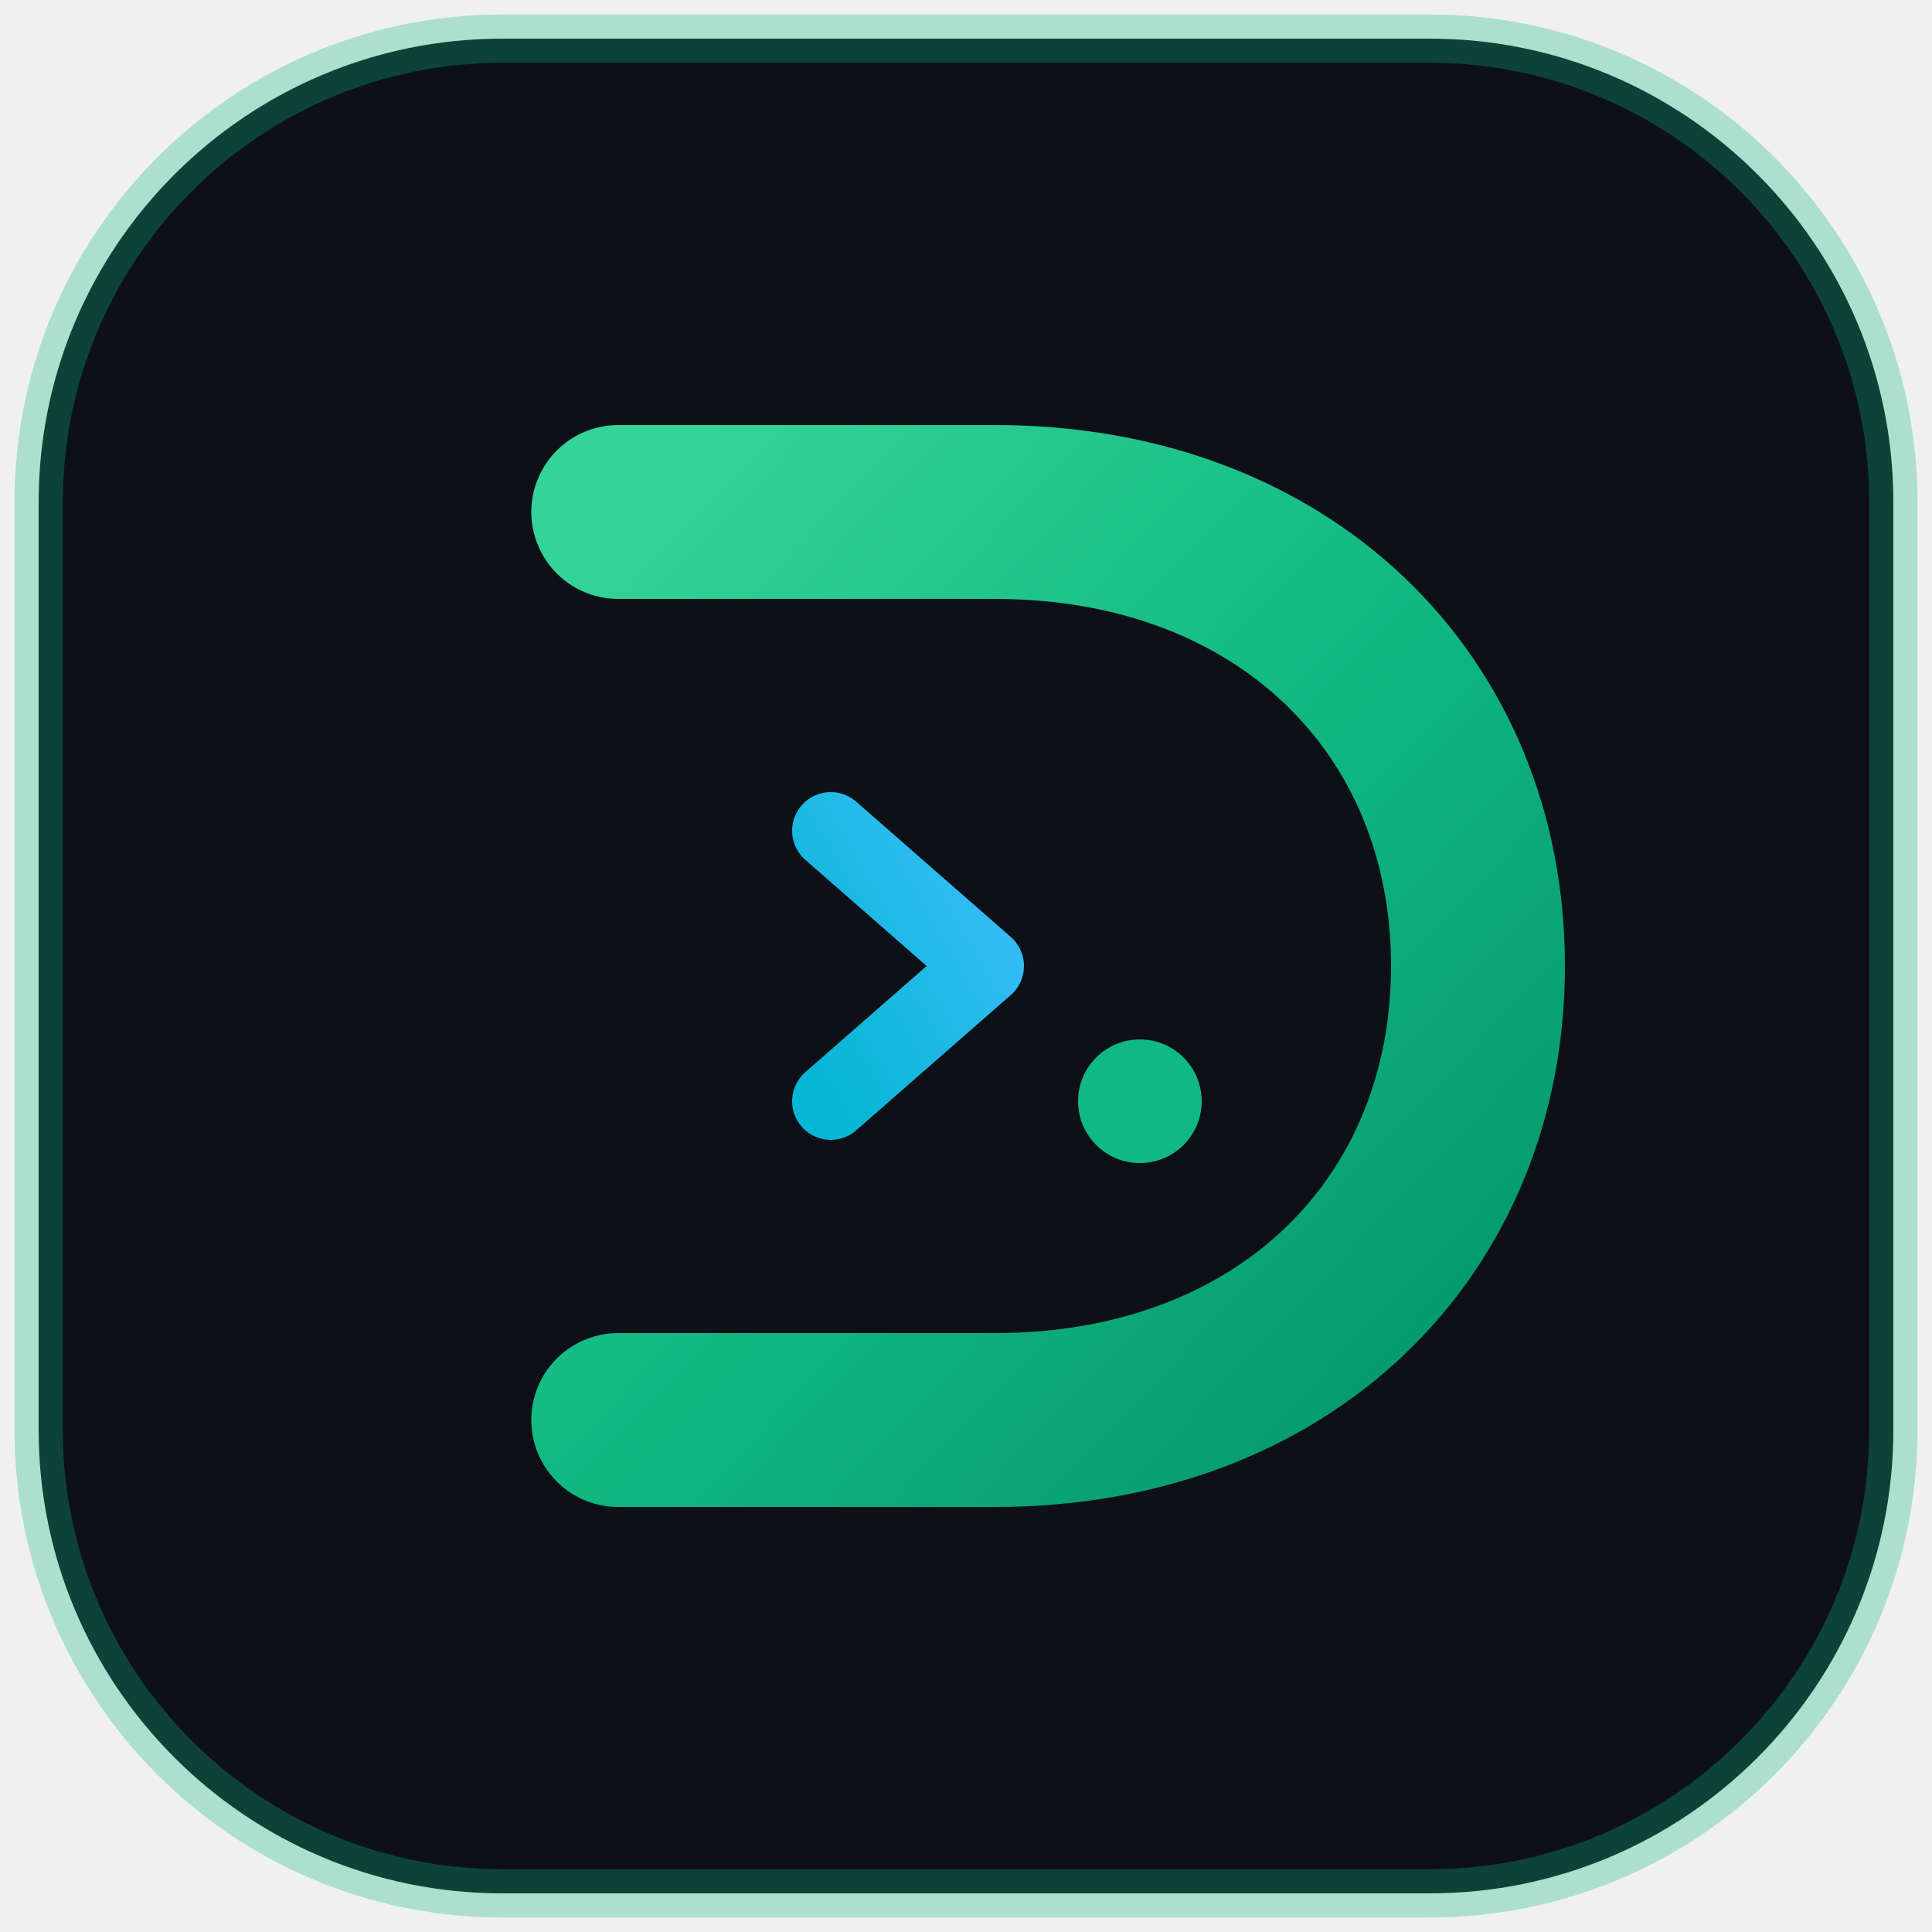
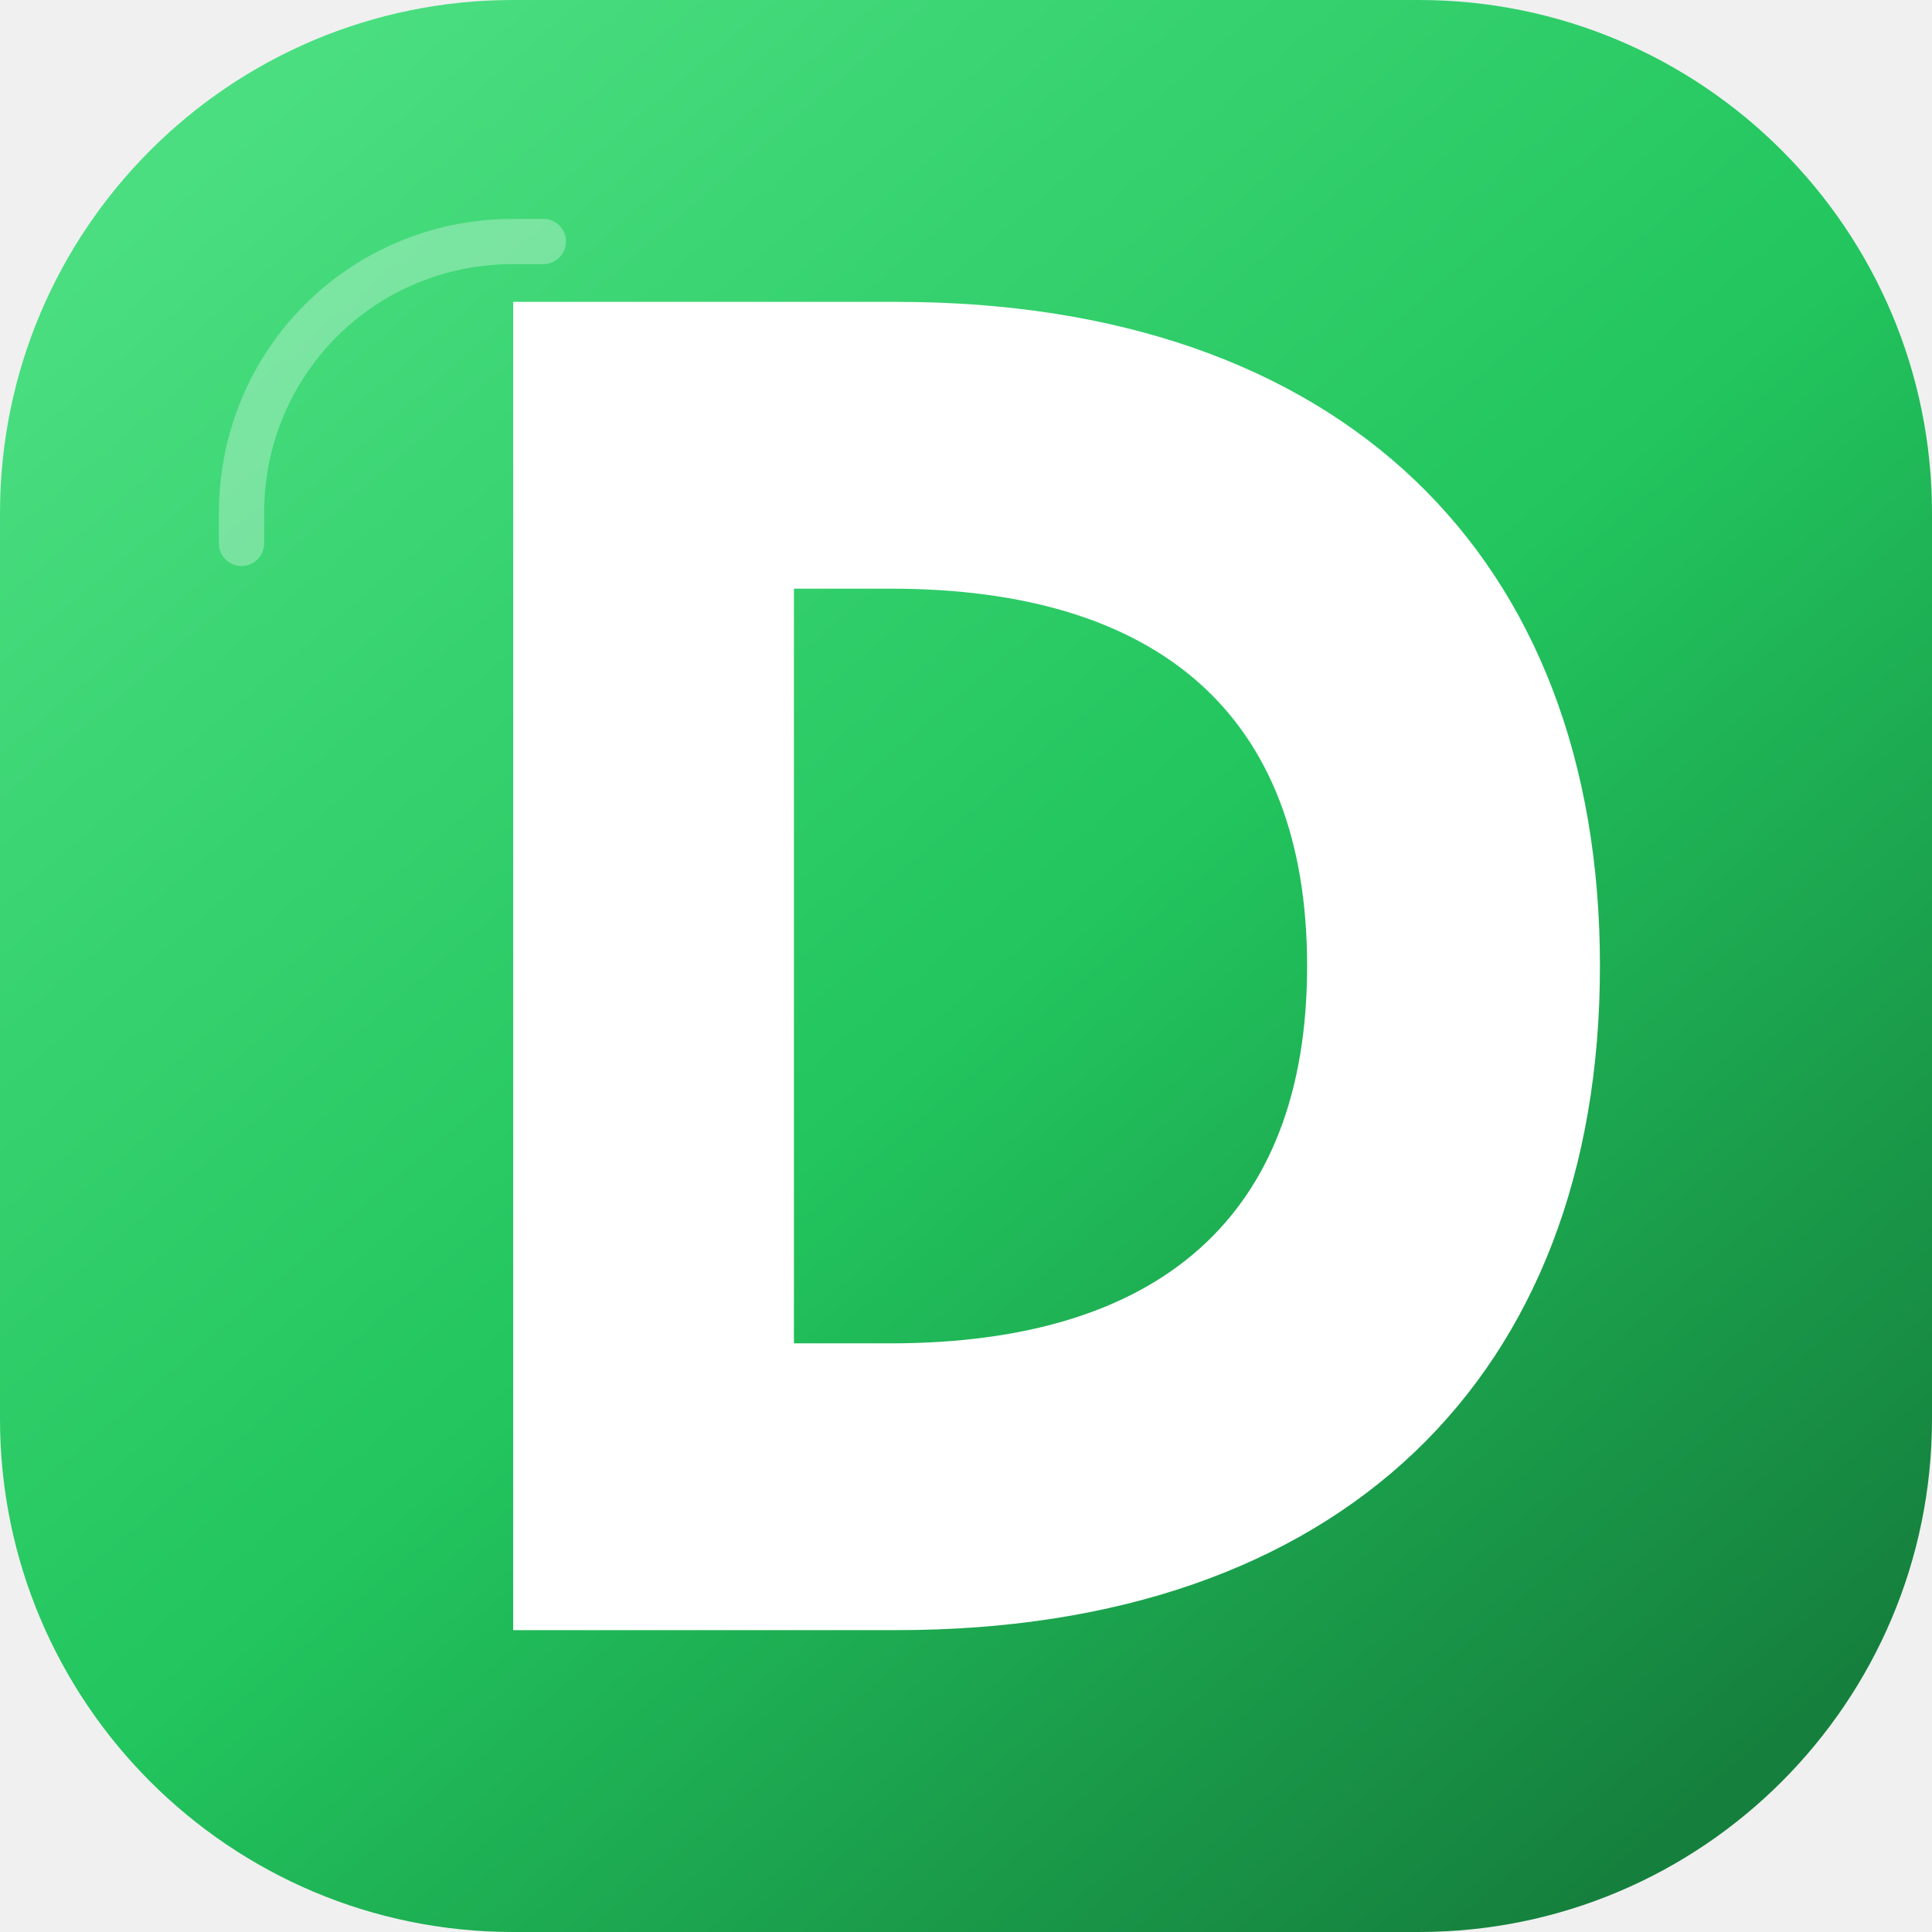
- <svg xmlns="http://www.w3.org/2000/svg" viewBox="0 0 100 100" fill="none">
+ <svg xmlns="http://www.w3.org/2000/svg" viewBox="0 0 64 64">
  <defs>
-     <linearGradient id="favEmeraldGrad" x1="0%" y1="0%" x2="100%" y2="100%">
-       <stop offset="0%" stop-color="#34d399" />
-       <stop offset="50%" stop-color="#10b981" />
-       <stop offset="100%" stop-color="#059669" />
-     </linearGradient>
-     <linearGradient id="favCyanGrad" x1="0%" y1="100%" x2="100%" y2="0%">
-       <stop offset="0%" stop-color="#06b6d4" />
-       <stop offset="100%" stop-color="#38bdf8" />
+     <linearGradient id="emerald" x1="8" y1="4" x2="56" y2="60" gradientUnits="userSpaceOnUse">
+       <stop stop-color="#4ade80" />
+       <stop offset=".52" stop-color="#22c55e" />
+       <stop offset="1" stop-color="#15803d" />
    </linearGradient>
  </defs>
-   <rect x="2" y="2" width="96" height="96" rx="24" fill="#0d1117" stroke="#10b981" stroke-opacity="0.3" stroke-width="2.5" />
-   <line x1="32" y1="25" x2="32" y2="75" stroke="url(#favEmeraldGrad)" stroke-width="9" stroke-linecap="round" />
-   <path d="M 32 26.5 H 51.5 C 66.5 26.5 76.5 36.5 76.5 50 C 76.5 63.5 66.5 73.5 51.5 73.5 H 32" fill="none" stroke="url(#favEmeraldGrad)" stroke-width="9" stroke-linecap="round" stroke-linejoin="round" />
-   <path d="M 43 43 L 51 50 L 43 57" fill="none" stroke="url(#favCyanGrad)" stroke-width="4" stroke-linecap="round" stroke-linejoin="round" />
-   <circle cx="59" cy="57" r="3.2" fill="#10b981" />
+   <rect width="64" height="64" rx="17" fill="url(#emerald)" />
+   <path fill="#fff" d="M17 10h12.7C44.4 10 53 18.4 53 32s-8.6 22-23.3 22H17V10Zm12.5 34.5c8.9 0 13.8-4.2 13.8-12.5s-4.9-12.5-13.8-12.5h-3.2v25h3.2Z" />
+   <path d="M8 18V17C8 12 12 8 17 8h1" fill="none" stroke="#fff" stroke-opacity=".3" stroke-width="1.5" stroke-linecap="round" />
</svg>
